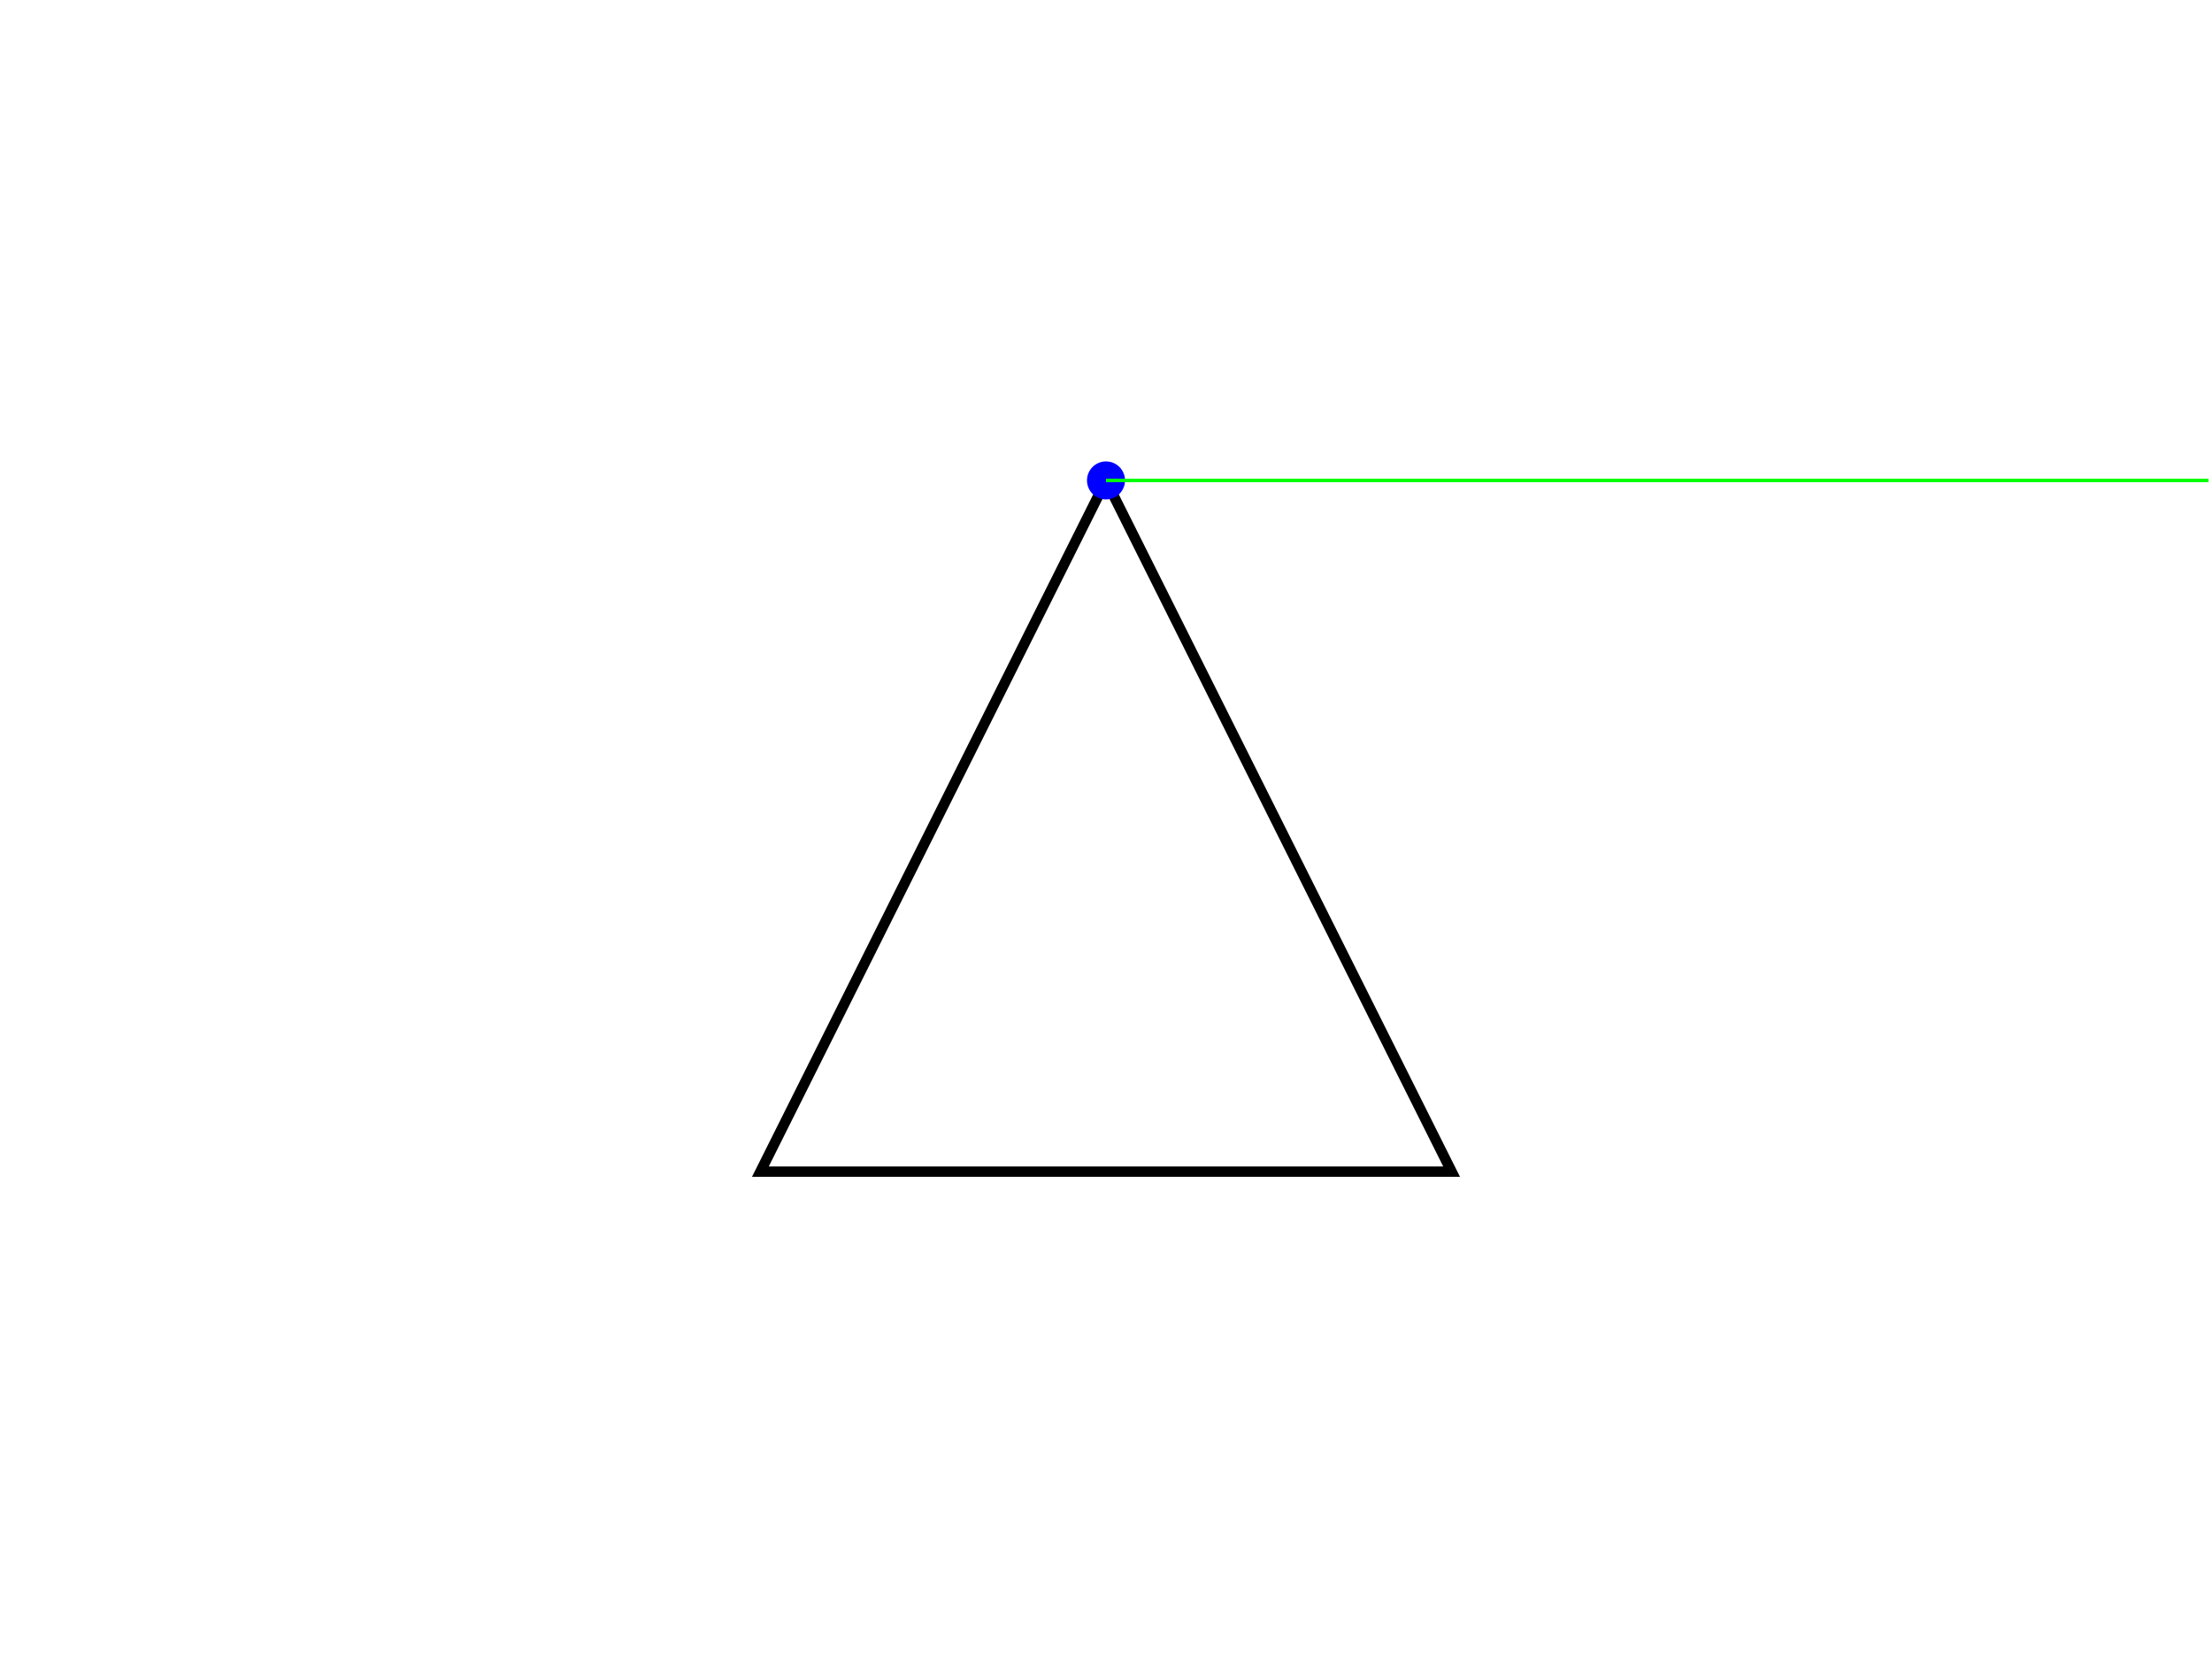
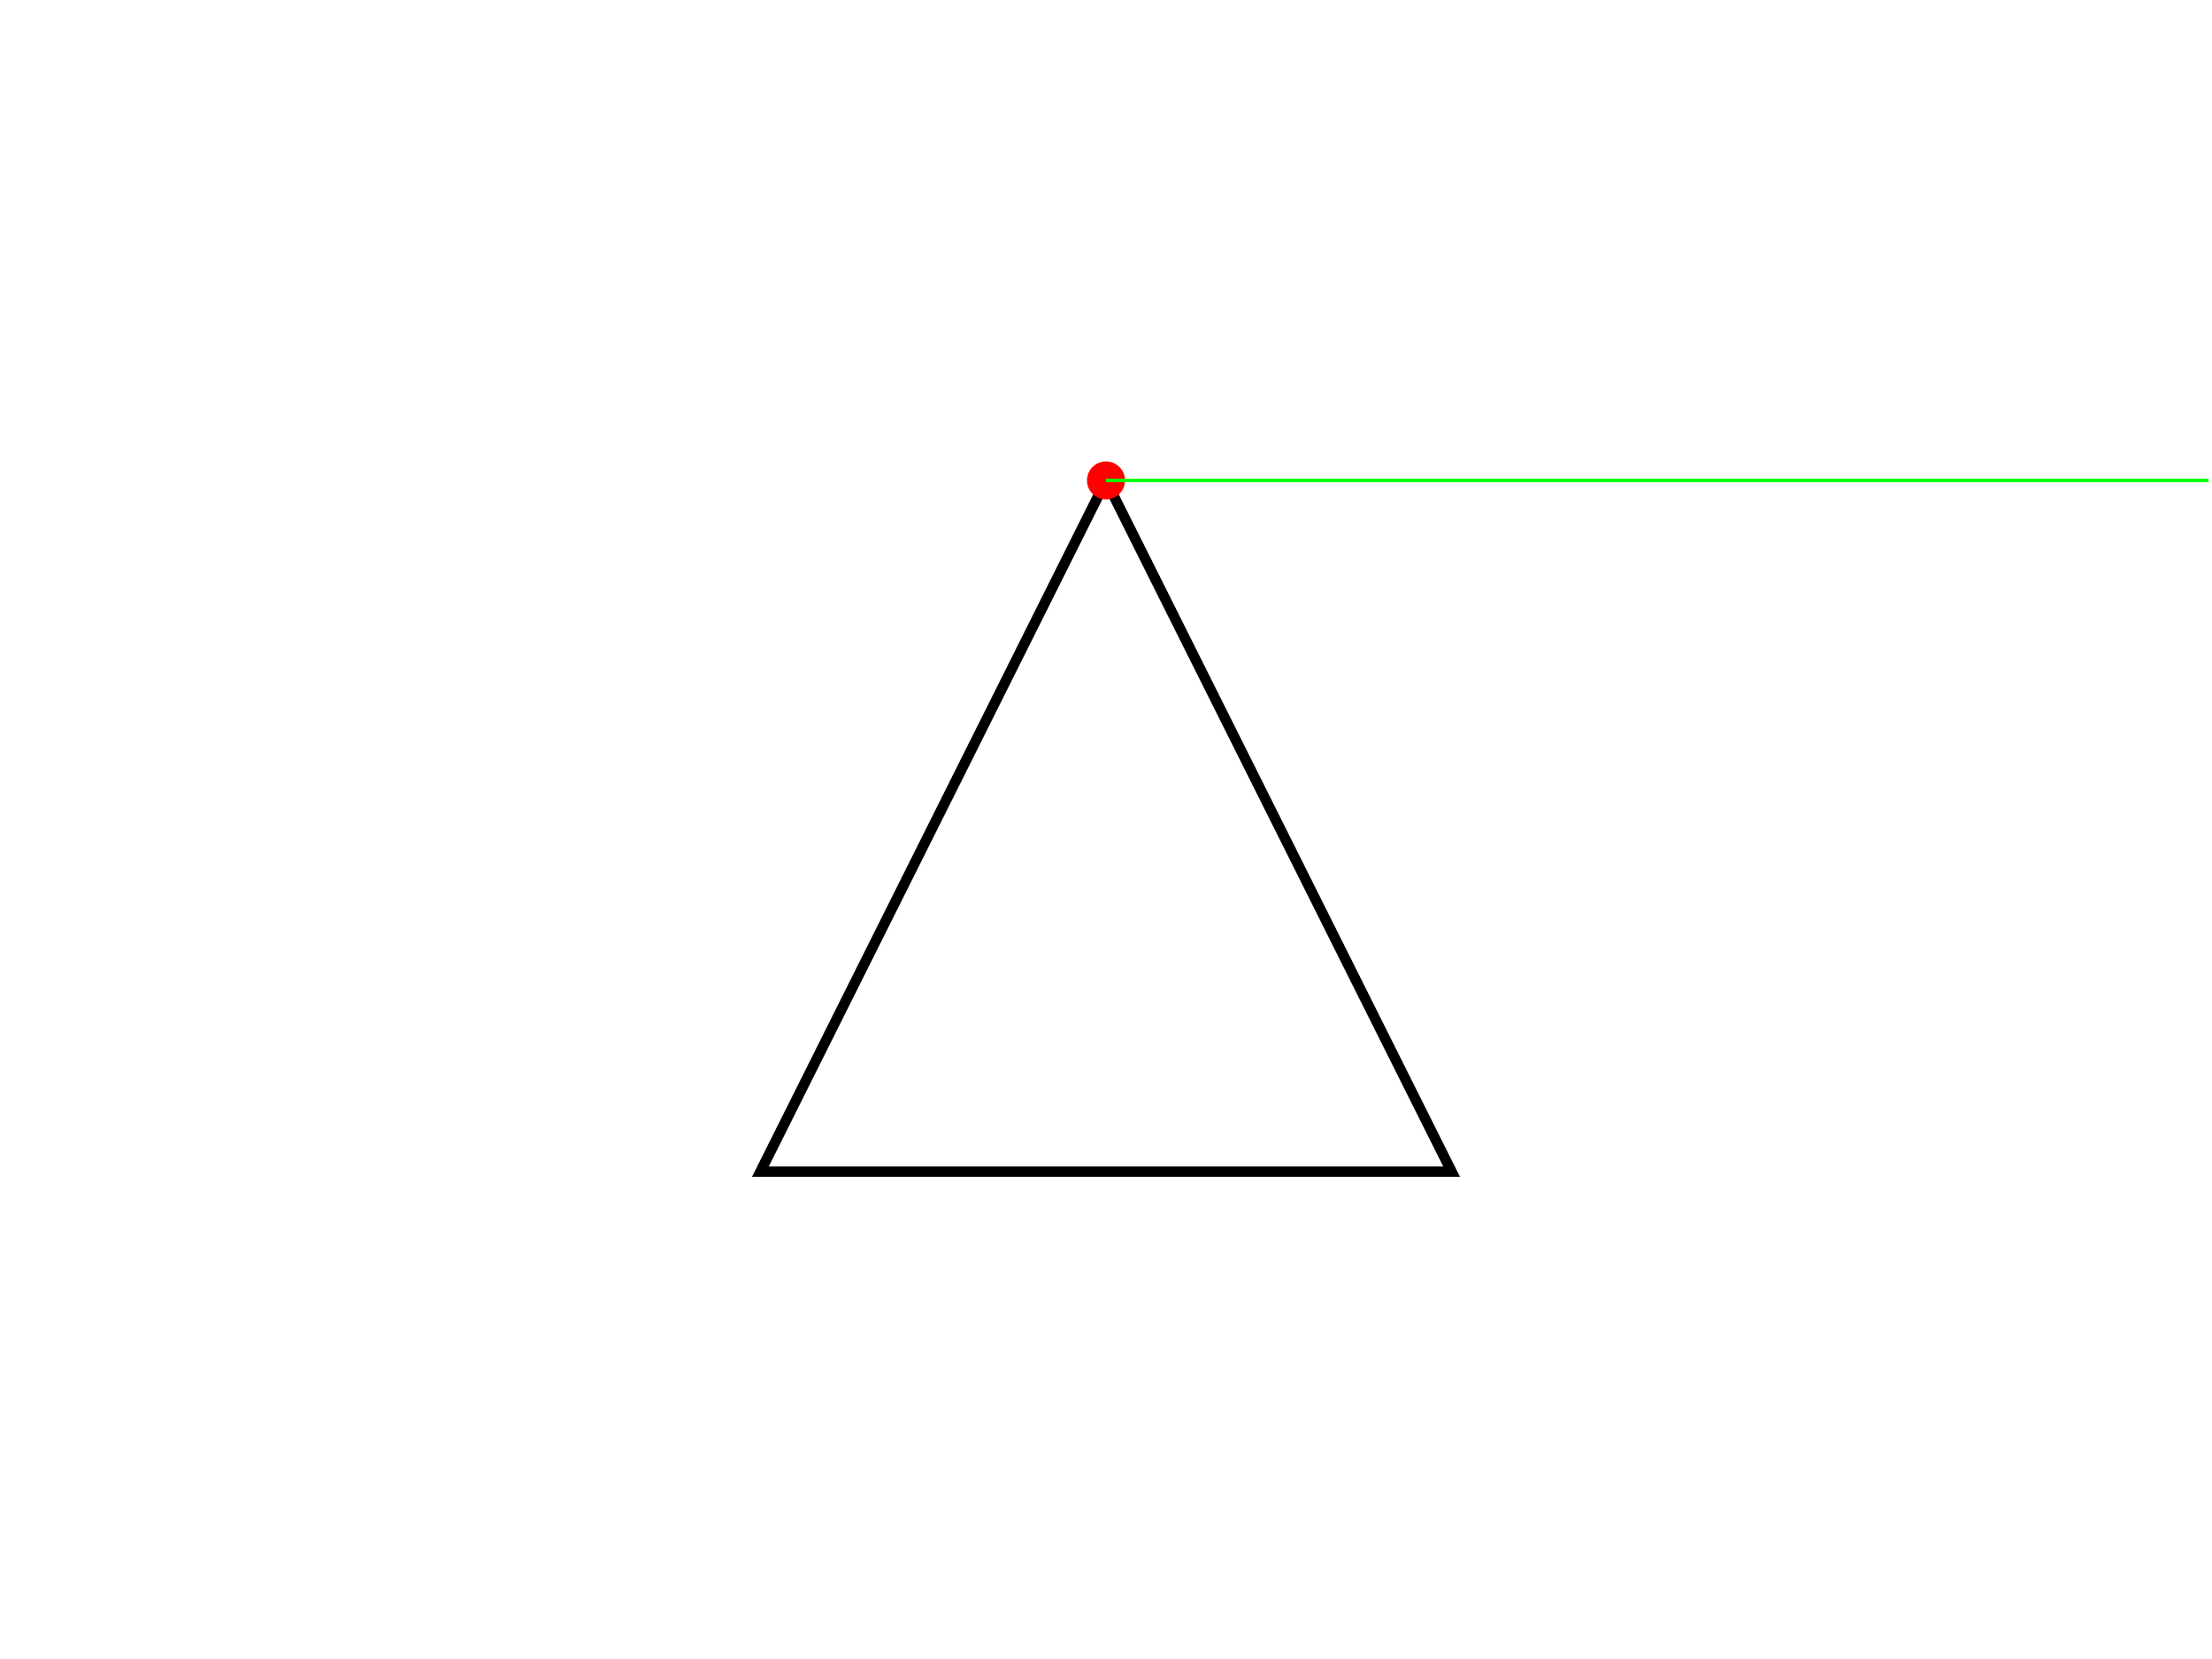
<svg xmlns="http://www.w3.org/2000/svg" version="1.1" width="640" height="480">
  <rect x="0" y="0" width="640" height="480" stroke="#ffffff" fill="#ffffff" />
  <polygon points=" 220,339 320,139 420,339 " stroke-width="3" stroke="#000000" fill="none" />
-   <circle cx="320" cy="139" r="5" stroke="#0000ff" fill="#0000ff" />
+   <circle cx="320" cy="139" r="5" stroke="#ff0000" fill="#ff0000" />
  <line x1="320" y1="139" x2="639" y2="139" stroke-width="1" stroke="#00ff00" fill="none" />
</svg>
